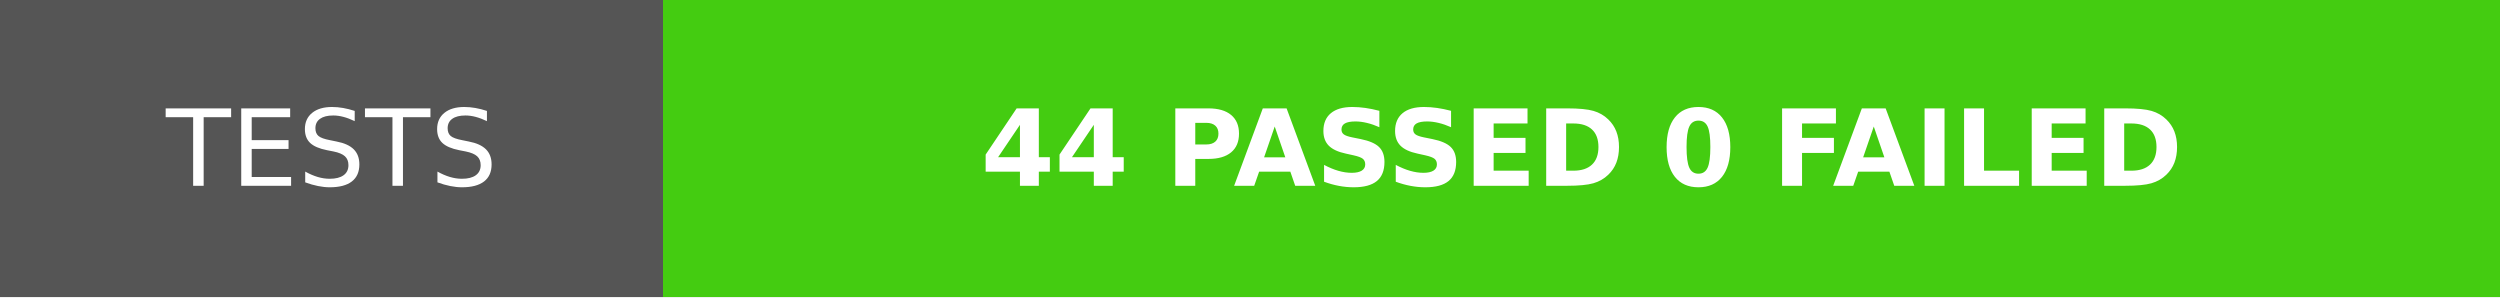
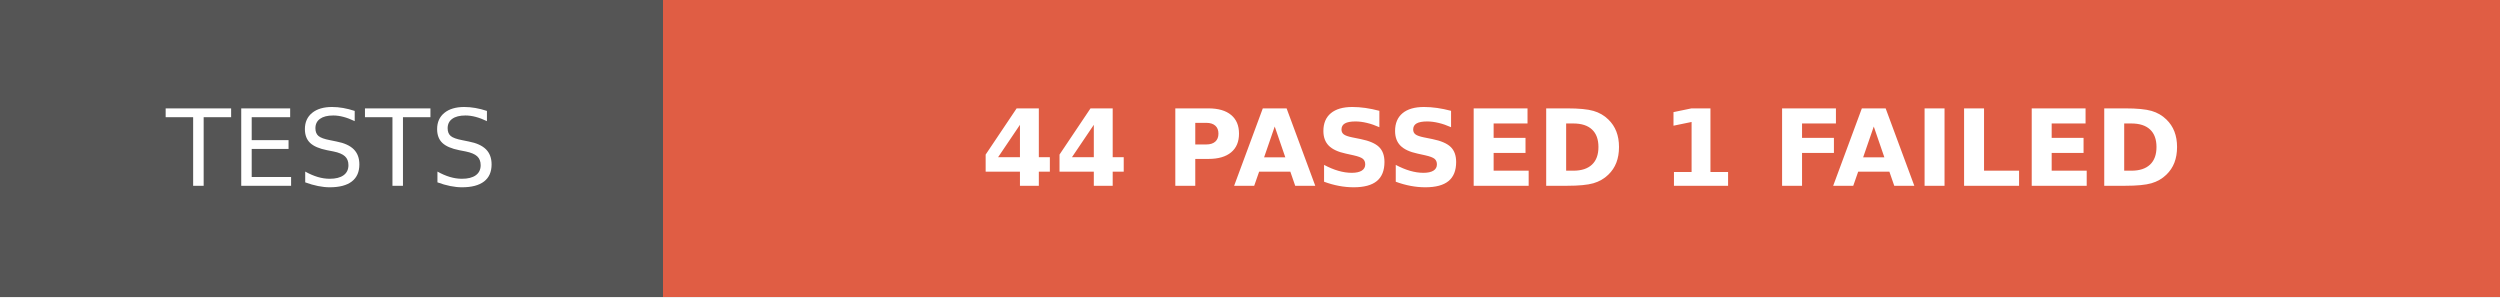
<svg xmlns="http://www.w3.org/2000/svg" width="235.5" height="28">
  <g shape-rendering="crispEdges">
    <path fill="#555" d="M0 0h62.5v28H0z" />
-     <path fill="#4c1" d="M62.5 0h173v28H62.5z" />
+     <path fill="#e05d44" d="M62.5 0h173v28H62.5z" />
  </g>
  <g fill="#fff" text-anchor="middle" font-family="DejaVu Sans,Verdana,Geneva,sans-serif" font-size="100">
    <text x="312.5" y="175" transform="scale(.1)" textLength="385">TESTS</text>
-     <text x="1490" y="175" font-weight="bold" transform="scale(.1)" textLength="1490">44 PASSED 0 FAILED</text>
+     <text x="1490" y="175" font-weight="bold" transform="scale(.1)" textLength="1490">44 PASSED 1 FAILED</text>
  </g>
</svg>
